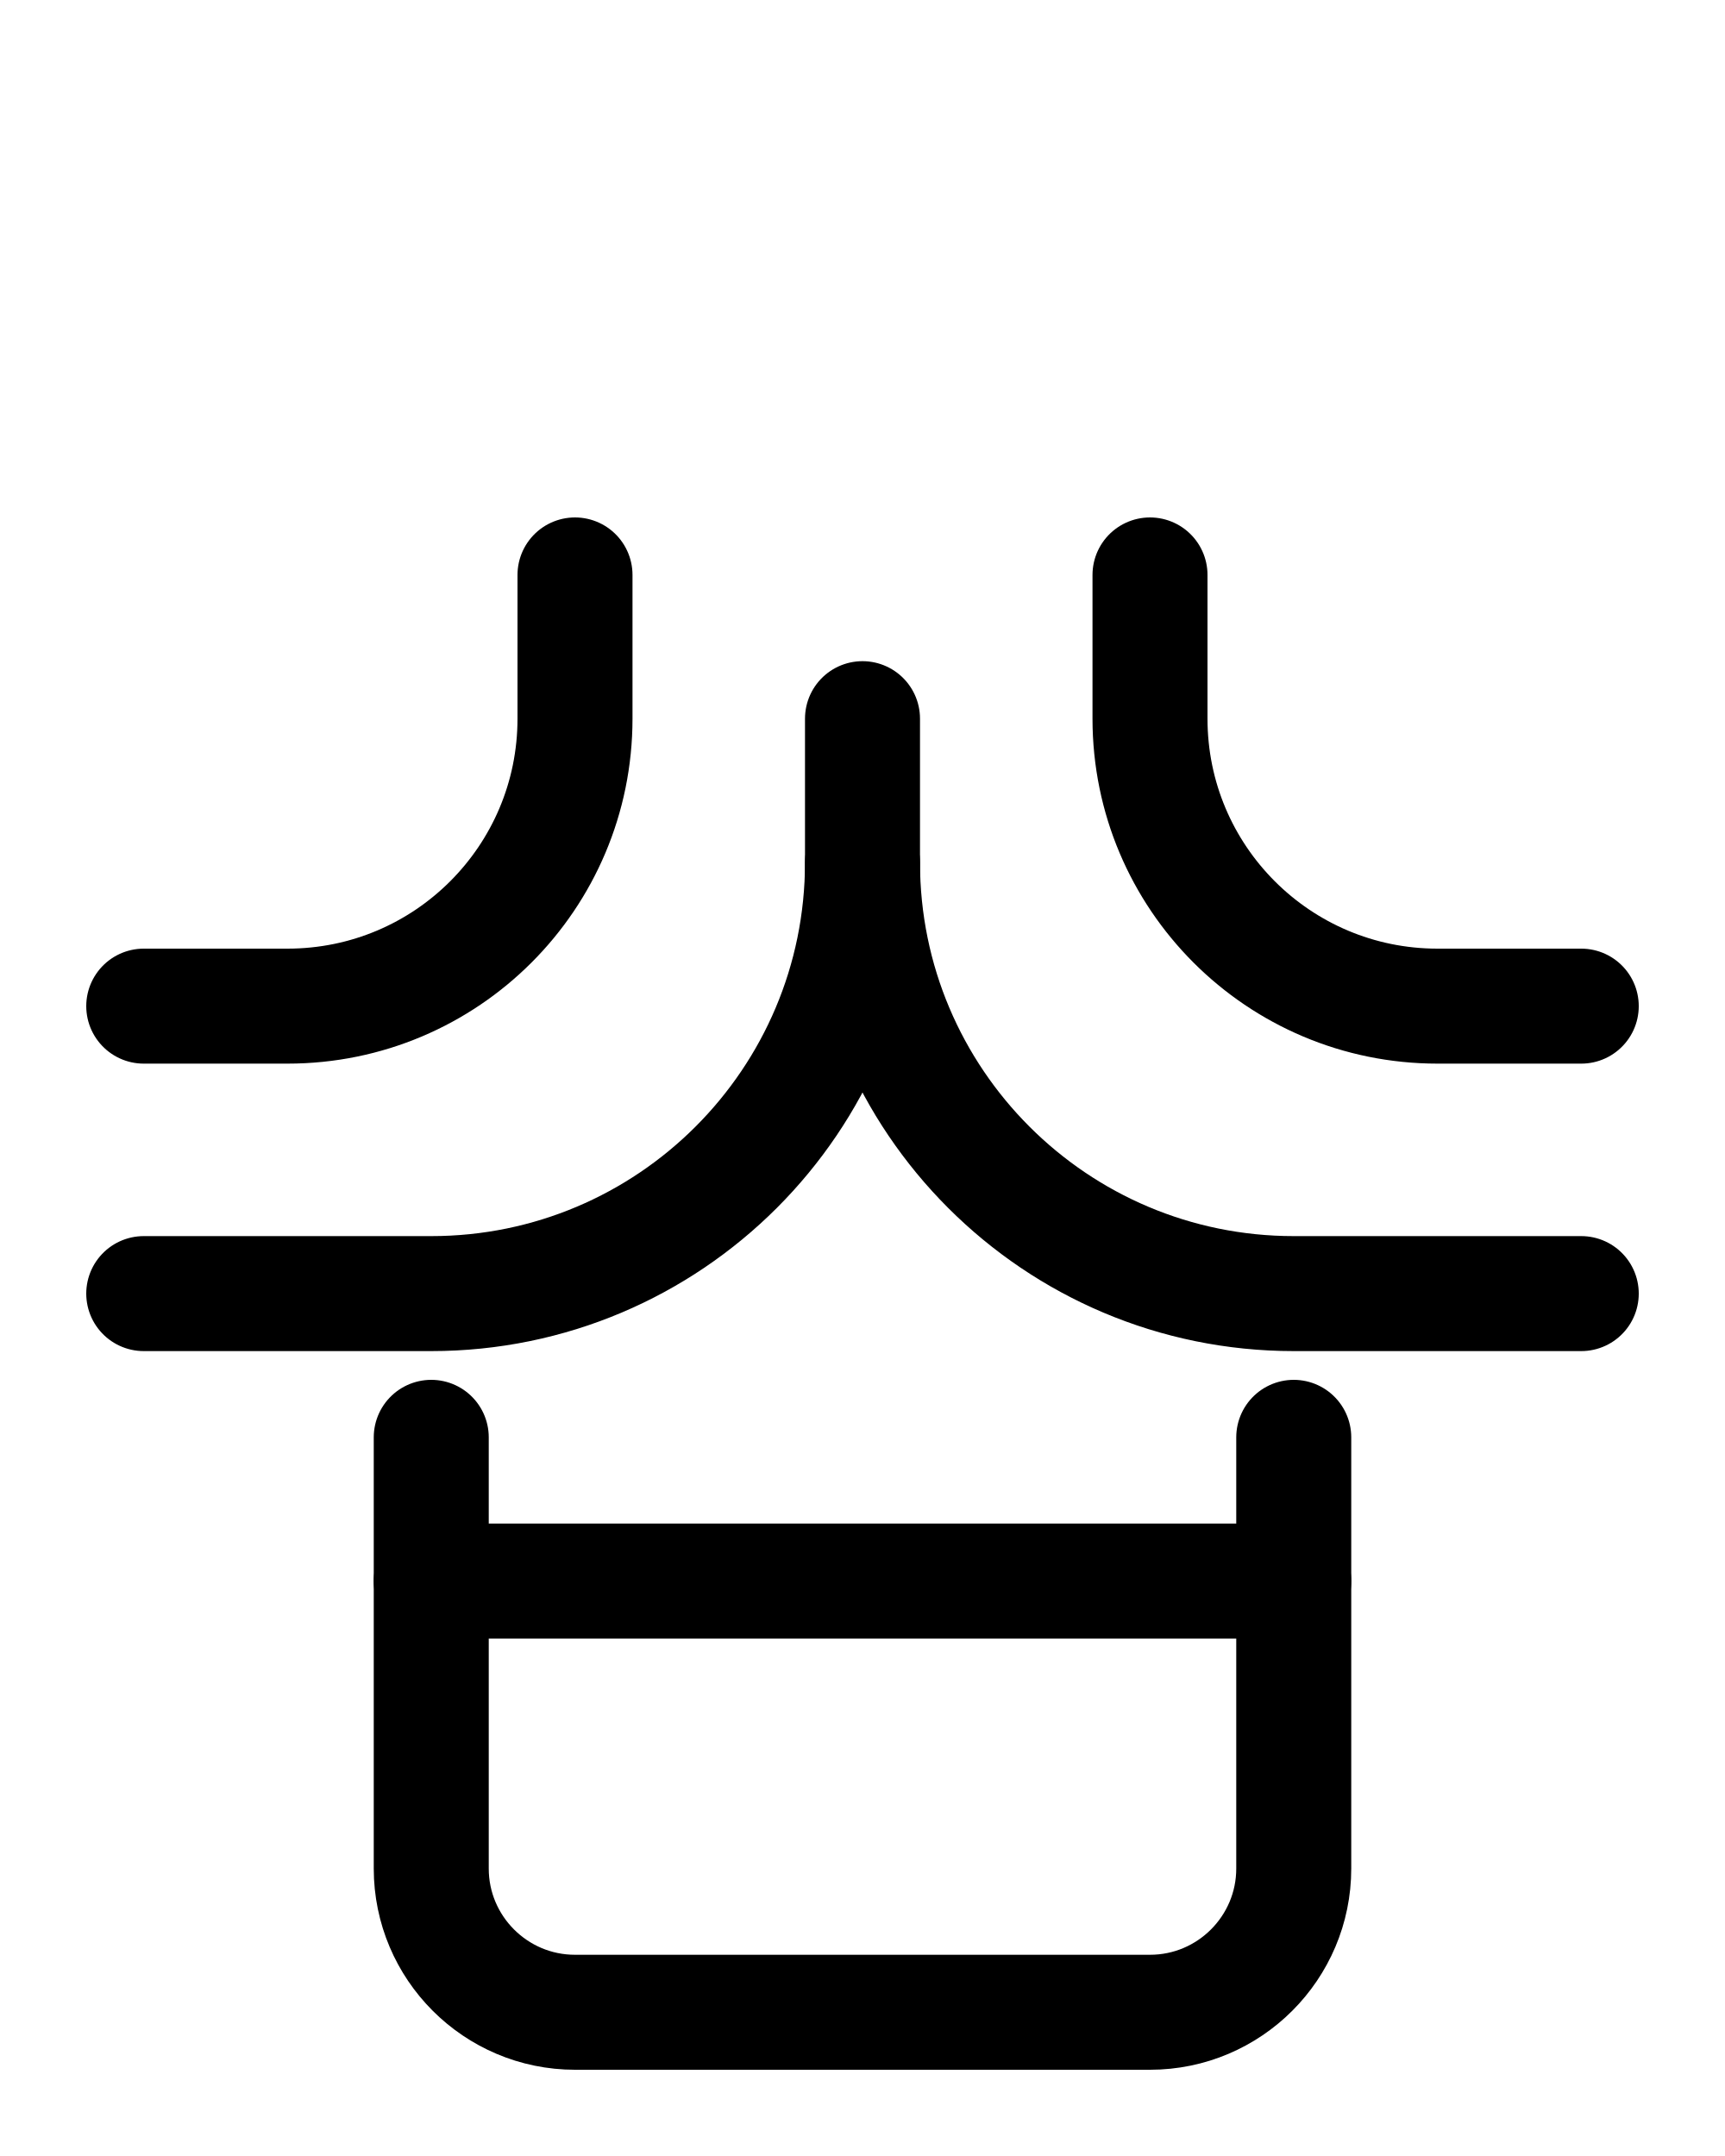
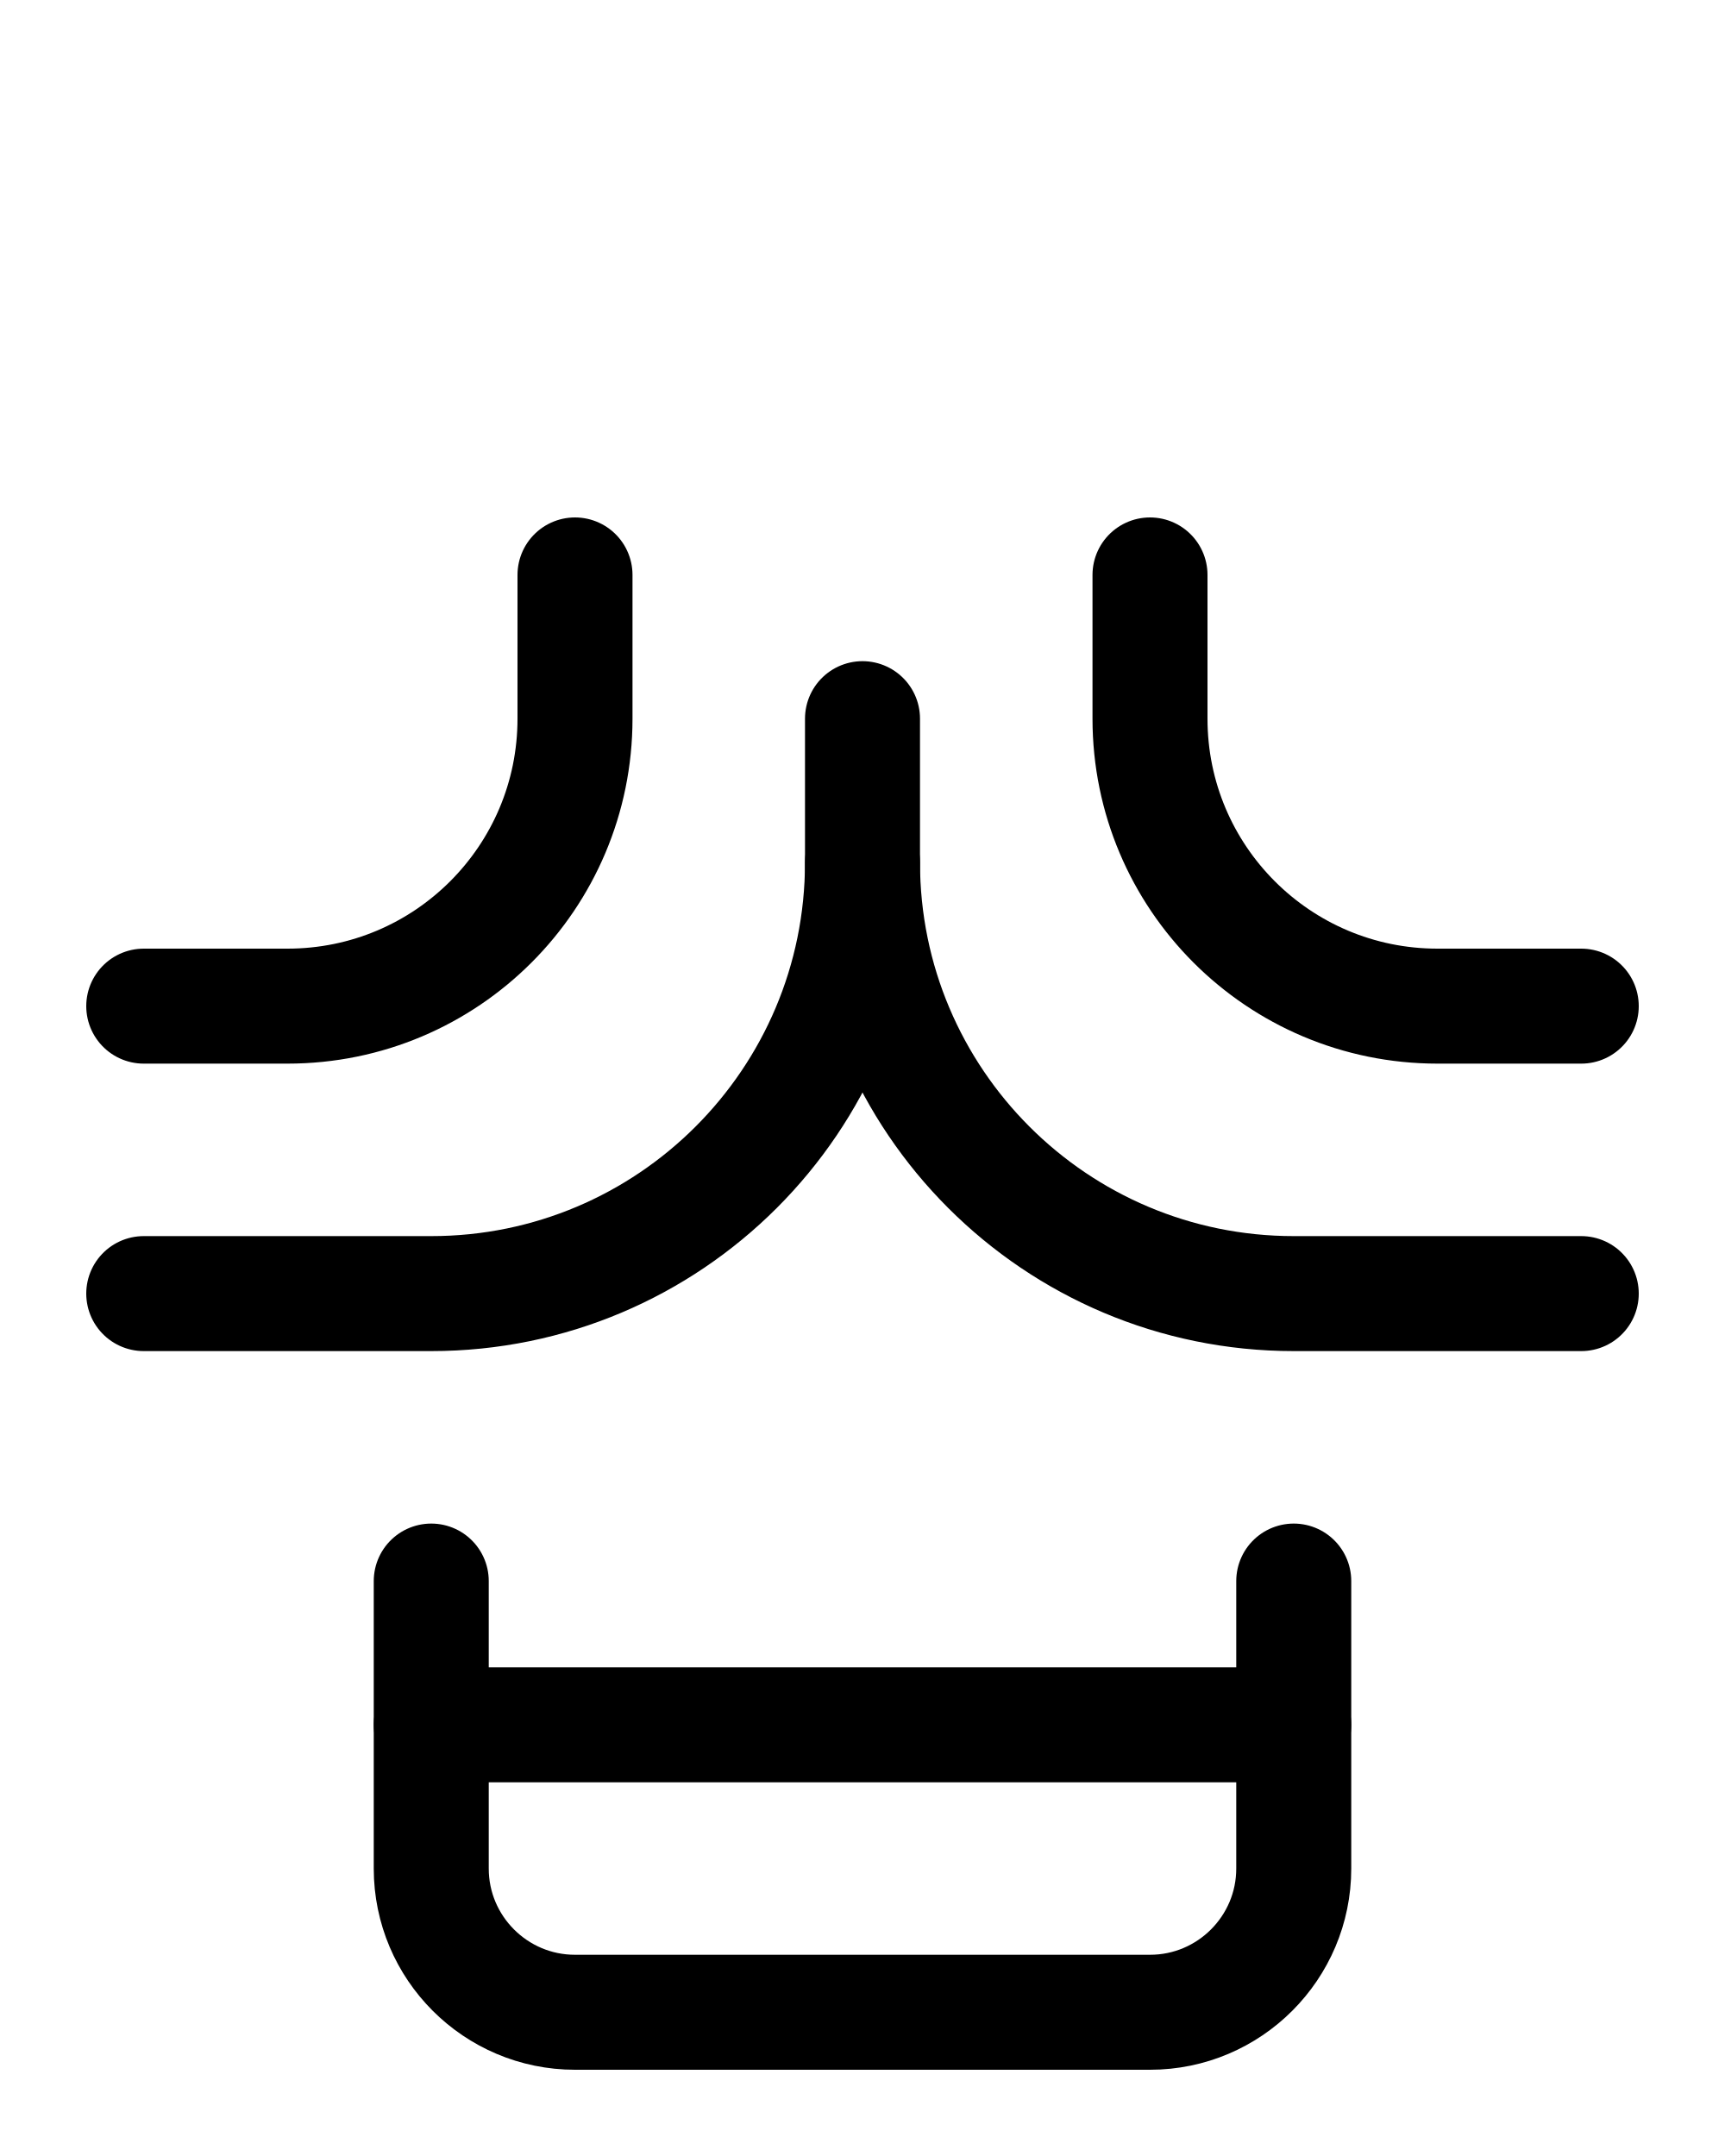
<svg xmlns="http://www.w3.org/2000/svg" version="1.1" id="图层_1" x="0px" y="0px" viewBox="0 0 720 900" style="enable-background:new 0 0 720 900;" xml:space="preserve">
  <style type="text/css">
	.st0{fill:none;stroke:#000000;stroke-width:48;stroke-linecap:round;stroke-linejoin:round;stroke-miterlimit:10;}
</style>
  <path class="st0" d="M60,420h60c66.3,0,120-53.7,120-120v-60" />
  <path class="st0" d="M60,540h120c99.4,0,180-80.6,180-180v-60" />
  <path class="st0" d="M660,420h-60c-66.3,0-120-53.7-120-120v-60" />
-   <path class="st0" d="M180,600v180c0,33.1,26.9,60,60,60h240c33.1,0,60-26.9,60-60V600" />
-   <line class="st0" x1="180" y1="660" x2="540" y2="660" />
+   <path class="st0" d="M180,660v120c0,33.1,26.9,60,60,60h240c33.1,0,60-26.9,60-60V660" />
+   <line class="st0" x1="180" y1="720" x2="540" y2="720" />
  <path class="st0" d="M660,540H540c-99.4,0-180-80.6-180-180" />
</svg>
